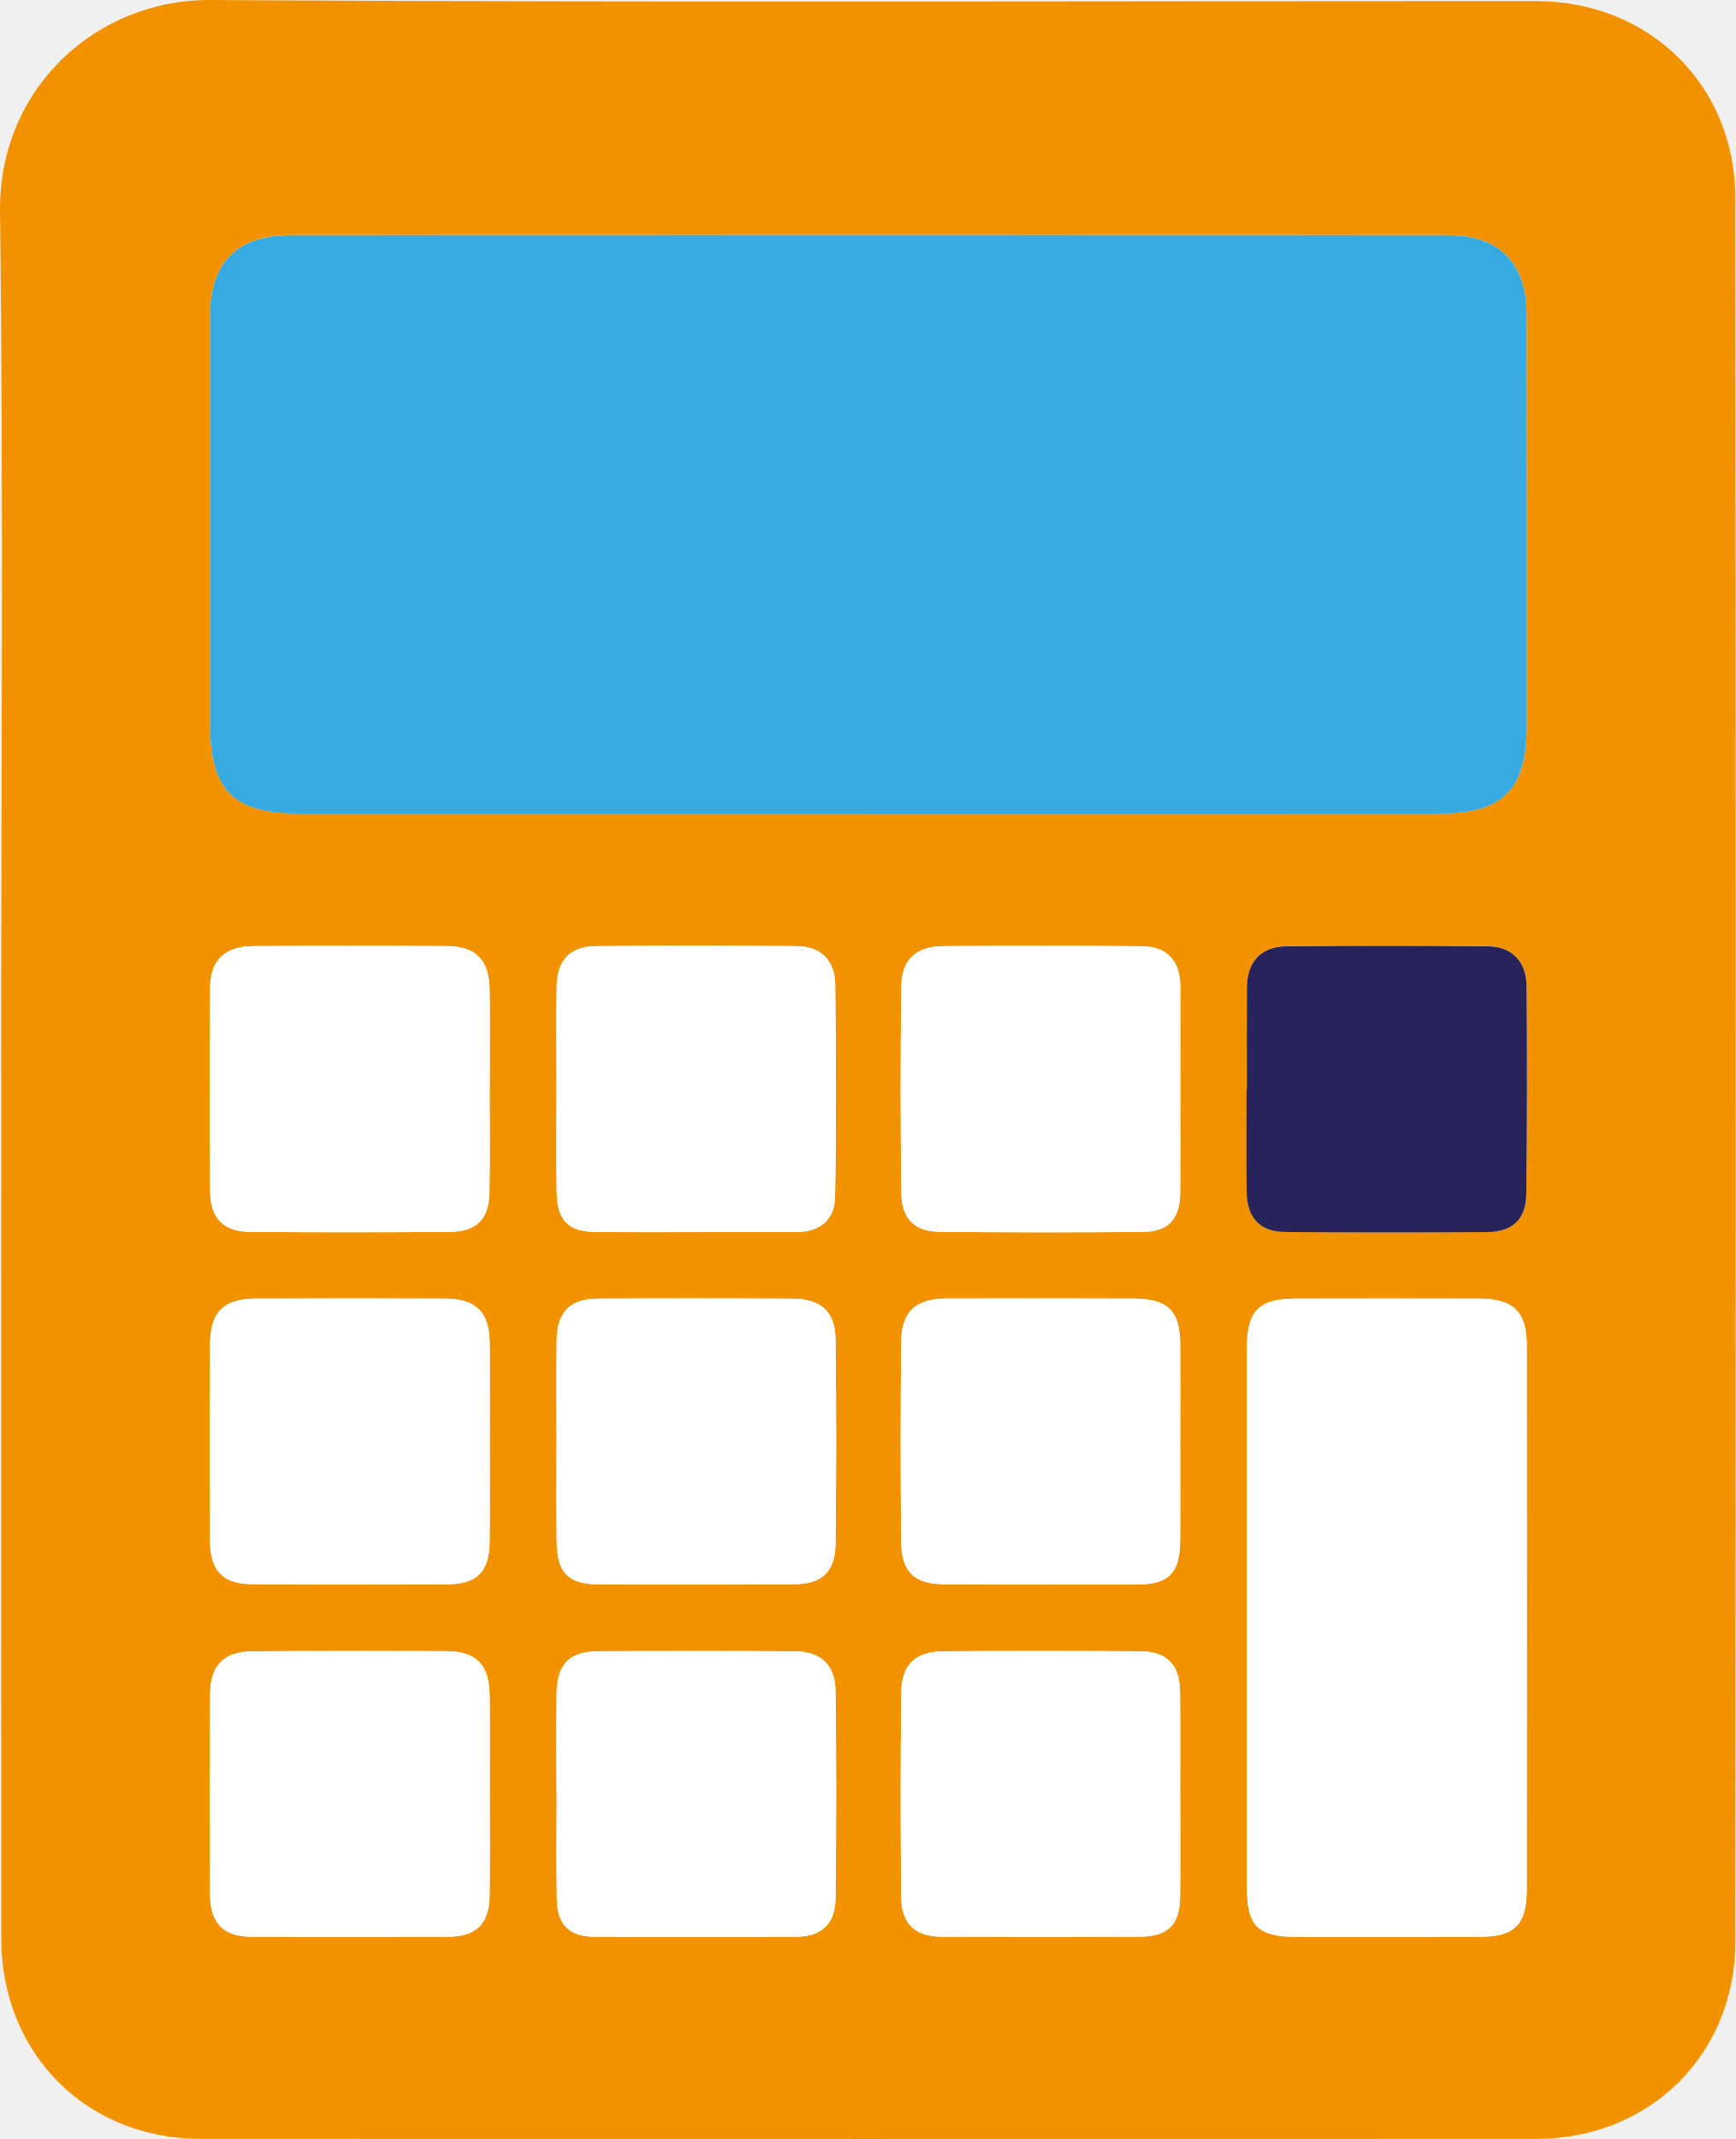
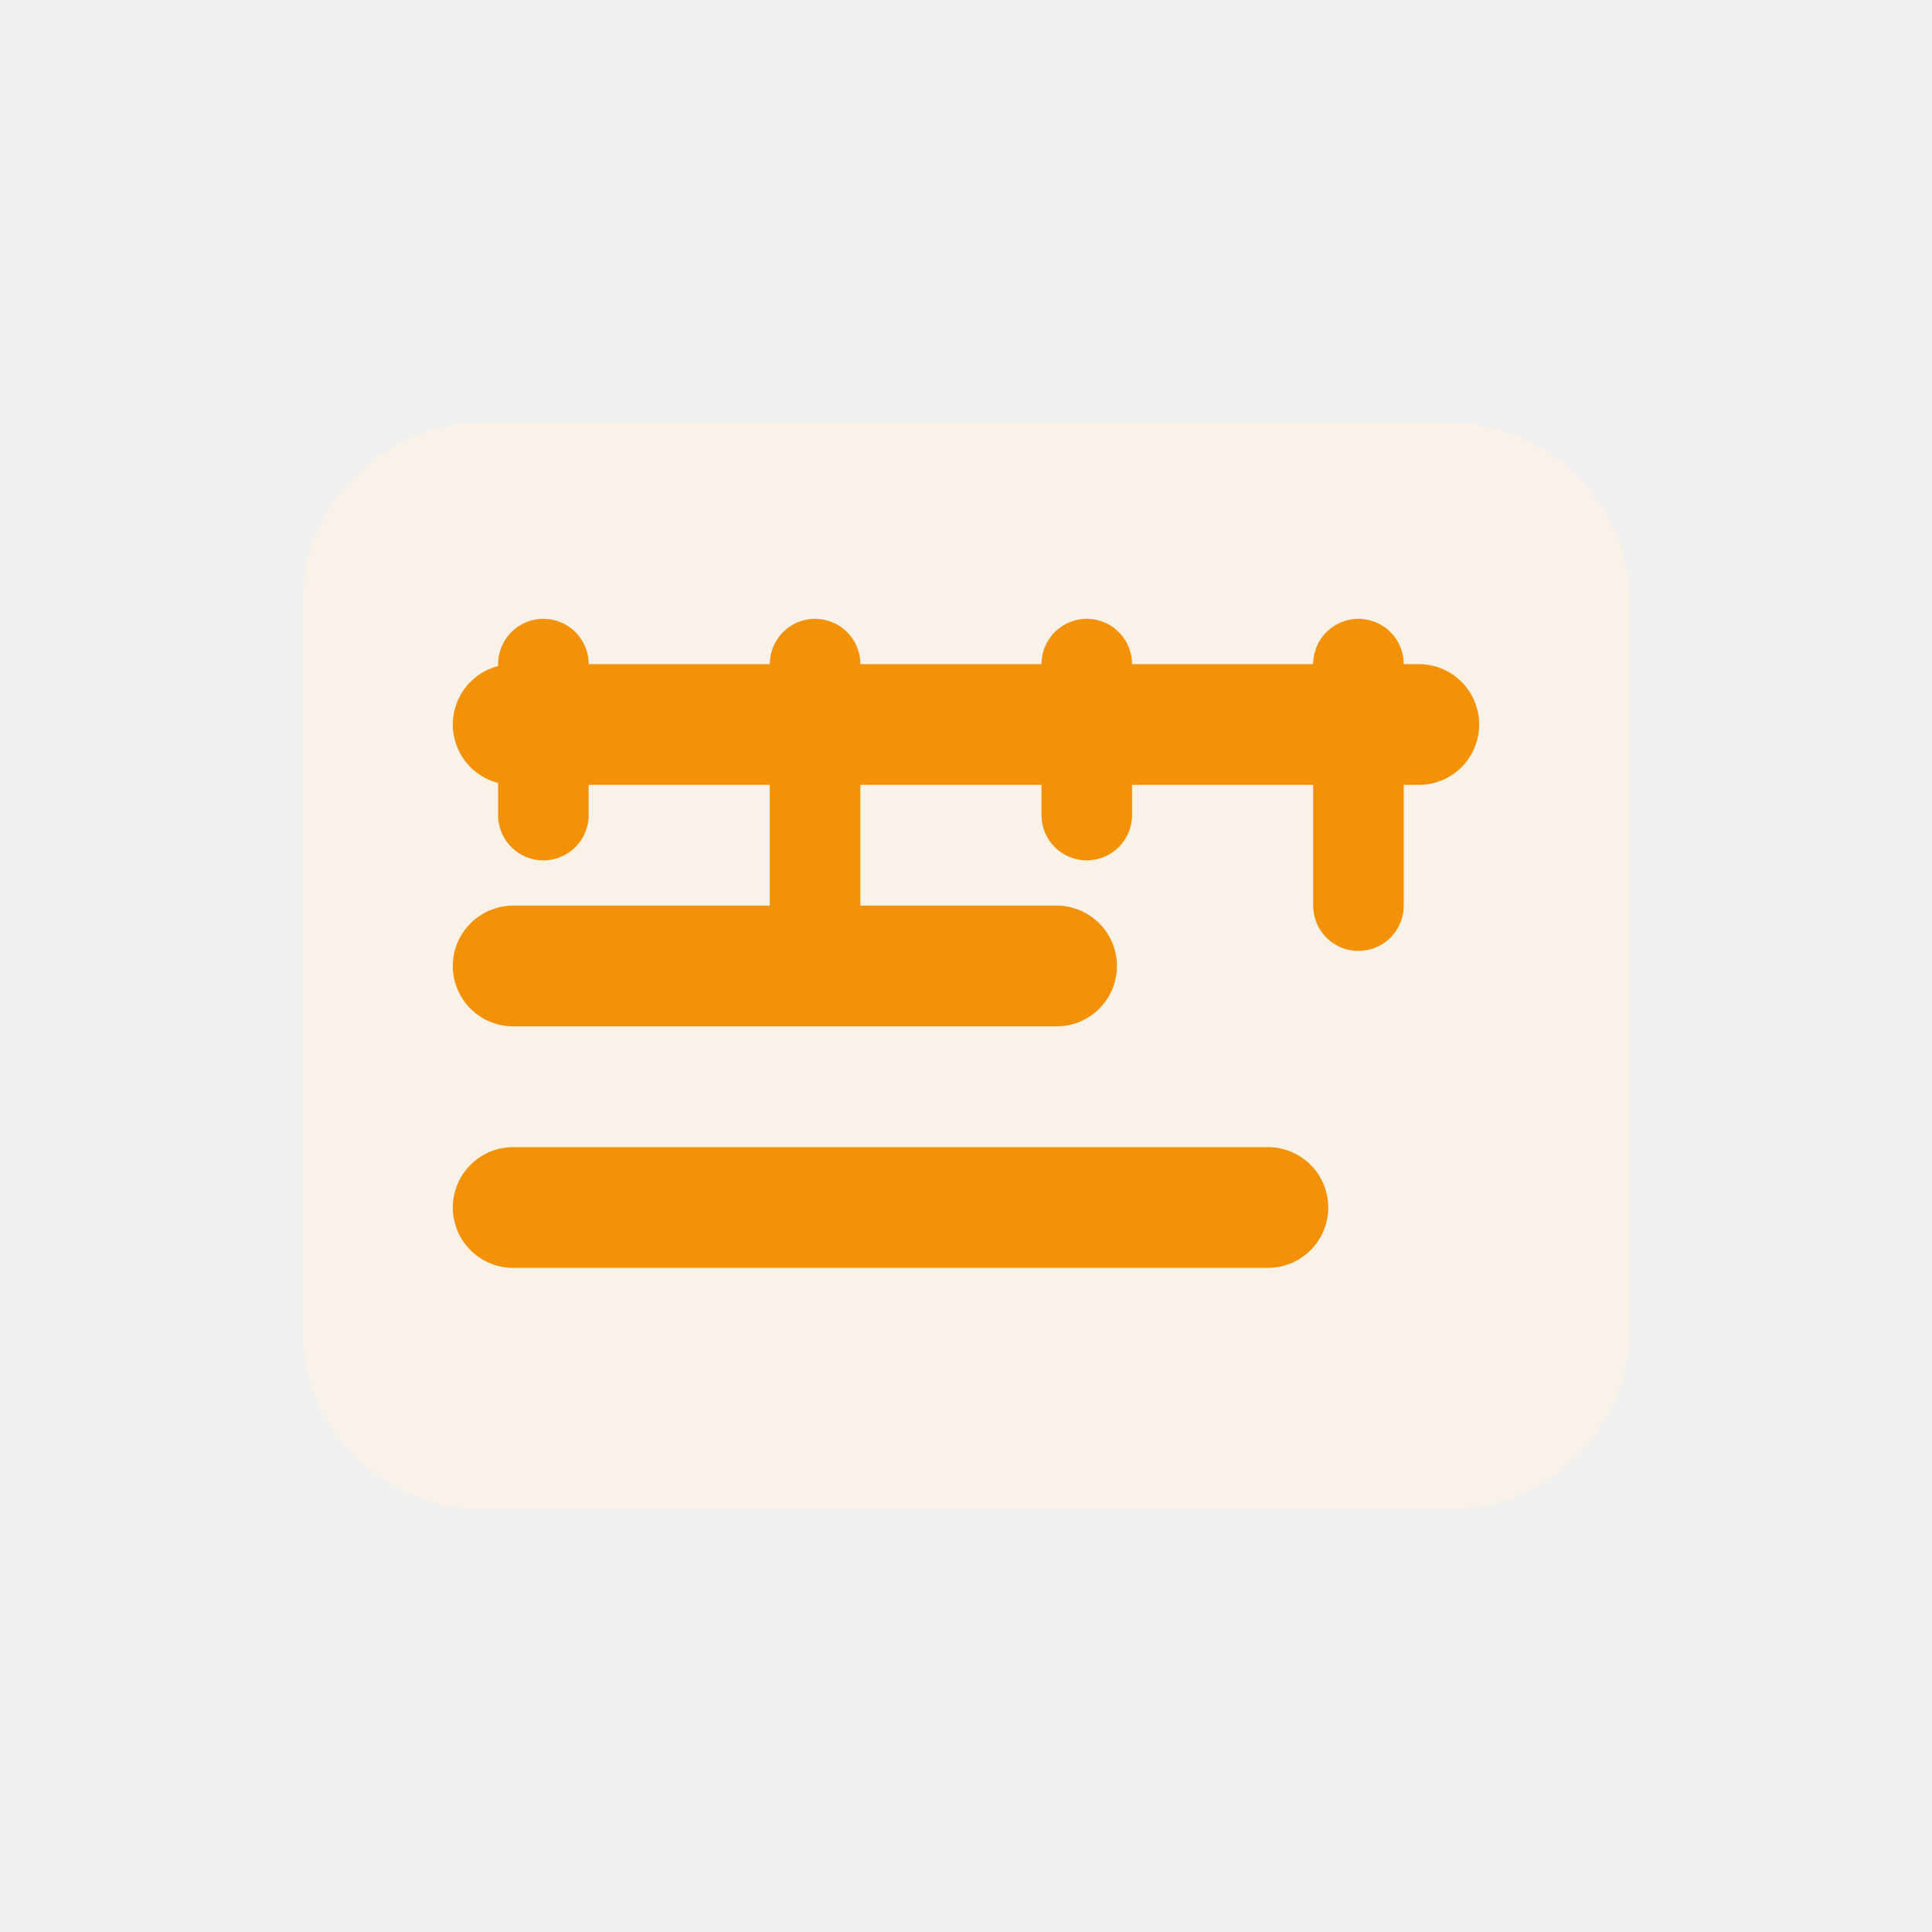
- <svg xmlns="http://www.w3.org/2000/svg" data-bbox="-0.003 -0.001 334.145 411.756" viewBox="0 0 334.14 411.76" data-type="color">
-   <g>
-     <path d="M.22 206c0 55.75-.03 111.49.02 167.24.02 22.1 16.41 38.49 38.39 38.5q128.55.03 257.1 0c21.77 0 38.32-16.2 38.33-38.03.09-111.83.1-223.65 0-335.48C334.04 16.38 317.48.21 295.7.21 210.67.2 125.64.53 40.61 0 18.25-.14-.29 17.27 0 40.76.69 95.83.22 150.92.22 206" fill="#ffffff" data-color="1" />
-     <path d="M.22 206C.22 150.92.69 95.84 0 40.76-.29 17.27 18.25-.14 40.61 0c85.03.53 170.07.2 255.1.21 21.78 0 38.34 16.17 38.36 38.02.1 111.83.09 223.65 0 335.48-.02 21.84-16.56 38.03-38.33 38.03q-128.55.03-257.1 0c-21.98 0-38.37-16.4-38.39-38.5C.2 317.49.23 261.75.24 206Zm166.42-49.38c36.78 0 73.55.02 110.33-.01 12.35-.01 16.93-4.65 16.92-16.83-.01-26.46.01-52.92-.02-79.38-.01-9.78-5.32-15.14-15.13-15.15q-111.33-.045-222.66 0c-10.51 0-15.64 5.2-15.64 15.63-.01 26.13 0 52.25 0 78.38 0 12.88 4.43 17.35 17.38 17.35 36.28.01 72.56 0 108.83 0Zm73.41 154.98v51.89c0 7.27 2.12 9.35 9.52 9.36 11.81.02 23.62.02 35.43-.01 6.54-.02 8.89-2.38 8.9-9.08.02-34.93.03-69.85 0-104.78 0-6.49-2.56-8.97-9.13-8.99-11.81-.04-23.62-.03-35.43 0-6.92.01-9.28 2.35-9.29 9.22-.02 17.46 0 34.93 0 52.39m-12.86-101.91h.02c0-6.65.03-13.3 0-19.95-.03-4.74-2.54-7.54-7.27-7.58-12.82-.12-25.63-.13-38.45-.02-5.11.04-7.9 2.58-7.97 7.63-.19 13.31-.18 26.63 0 39.94.06 4.98 2.58 7.37 7.47 7.42 12.98.12 25.97.12 38.95.02 4.96-.04 7.19-2.45 7.25-7.48.08-6.66.02-13.32.02-19.97Zm-120.05 135.6h.02c0 6.82-.1 13.64.03 20.46.09 4.72 2.42 7.04 7.14 7.07 12.97.09 25.95.07 38.92 0 4.83-.03 7.51-2.45 7.58-7.33.17-13.31.17-26.62 0-39.92-.06-5.12-2.8-7.65-7.84-7.69-12.64-.09-25.28-.09-37.93-.01-5.41.03-7.84 2.52-7.91 7.96-.08 6.49-.02 12.97-.02 19.46Zm120.04.29c0-6.65.07-13.31-.02-19.96-.07-5.16-2.52-7.7-7.61-7.74q-18.96-.135-37.92 0c-5.4.04-8.07 2.53-8.13 7.91-.15 13.14-.16 26.28 0 39.42.06 5.19 2.66 7.58 7.81 7.61q18.96.09 37.92 0c5.65-.02 7.87-2.2 7.95-7.78.09-6.49.02-12.97.02-19.46ZM94.26 209.98c0-6.49.04-12.98-.01-19.46-.05-5.63-2.61-8.35-8.13-8.39a2747 2747 0 0 0-37.43 0c-5.35.04-8.19 2.69-8.24 7.88q-.18 19.71 0 39.42c.05 5.15 2.63 7.68 7.7 7.71 12.81.09 25.62.1 38.43 0 5.2-.04 7.55-2.48 7.64-7.7.1-6.49.03-12.98.03-19.46Zm145.76-.37h-.05c0 6.66-.08 13.32.03 19.97.08 4.83 2.58 7.51 7.36 7.56 12.98.13 25.97.12 38.95.02 4.9-.04 7.46-2.5 7.52-7.38q.225-19.965.06-39.93c-.04-4.75-2.81-7.65-7.38-7.7-12.98-.14-25.97-.15-38.95 0-4.88.06-7.49 3.06-7.52 7.98-.04 6.49-.01 12.98-.01 19.47Zm-132.88.02c0 6.65-.1 13.3.03 19.95.1 5.39 2.21 7.53 7.64 7.57 12.81.09 25.62-.03 38.44 0 4.69.01 7.43-2.44 7.5-6.85.24-13.64.2-27.28.02-40.92-.06-4.41-2.73-7.21-7.28-7.25-12.98-.12-25.96-.13-38.94 0-4.78.05-7.3 2.76-7.38 7.54-.11 6.65-.03 13.3-.03 19.95ZM94.27 277.4c0-6.32.05-12.64-.01-18.96-.05-5.86-2.63-8.43-8.57-8.46-12.14-.06-24.28-.05-36.42 0-6.21.02-8.8 2.54-8.84 8.78-.08 12.64-.07 25.28 0 37.92.04 5.73 2.55 8.25 8.16 8.28 12.47.07 24.95.06 37.42.02 5.79-.02 8.17-2.38 8.24-8.12.07-6.49.02-12.97.02-19.46m132.92.39c0-6.32.03-12.64 0-18.96-.04-6.56-2.36-8.84-9.06-8.86-11.97-.04-23.94-.05-35.92-.01-5.95.02-8.69 2.53-8.74 8.37-.11 12.8-.12 25.61 0 38.41.05 5.83 2.52 8.19 8.24 8.22 12.47.07 24.94.07 37.41.03 5.85-.02 7.99-2.24 8.05-8.25.07-6.32.01-12.64.02-18.96Zm-120.04-.41c0 6.48-.05 12.97.02 19.45.06 5.95 2.21 8.13 8.14 8.15 12.47.05 24.94.04 37.41-.01 5.46-.02 8.05-2.33 8.12-7.82.16-13.13.17-26.27 0-39.41-.07-5.29-2.86-7.72-8.3-7.75-12.47-.07-24.94-.08-37.41 0-5.41.03-7.89 2.56-7.96 7.94-.08 6.48-.02 12.97-.02 19.45m-12.88 68.08c0-6.32.04-12.64-.01-18.96-.05-6.03-2.49-8.62-8.34-8.65-12.47-.06-24.95-.06-37.42.03-5.29.04-7.99 2.67-8.04 7.99-.11 12.97-.1 25.94-.02 38.92.03 5.42 2.61 8 7.91 8.03 12.64.07 25.28.06 37.92 0 5.42-.03 7.92-2.52 7.98-7.89.08-6.49.02-12.97.02-19.46Z" fill="#f39200" data-color="2" />
-     <path d="M166.65 156.63H57.82c-12.95 0-17.38-4.47-17.38-17.35.01-26.13 0-52.25 0-78.38 0-10.43 5.13-15.62 15.64-15.63q111.33-.045 222.66 0c9.81 0 15.12 5.36 15.13 15.15.04 26.46.01 52.92.02 79.38 0 12.18-4.57 16.81-16.92 16.83-36.78.03-73.55.01-110.33.02Z" fill="#36a9e1" data-color="3" />
-     <path d="M240.05 311.6c0-17.46-.01-34.93 0-52.39 0-6.87 2.37-9.2 9.29-9.22q17.715-.045 35.43 0c6.56.02 9.12 2.5 9.13 8.99.03 34.93.03 69.85 0 104.78 0 6.7-2.35 9.06-8.9 9.08-11.81.03-23.62.03-35.43.01-7.4-.01-9.52-2.09-9.52-9.36-.01-17.3 0-34.59 0-51.89" fill="#ffffff" data-color="1" />
-     <path d="M227.2 209.7c0 6.66.06 13.32-.02 19.97-.06 5.03-2.29 7.45-7.25 7.48-12.98.1-25.97.09-38.95-.02-4.88-.04-7.4-2.44-7.47-7.42-.17-13.31-.18-26.63 0-39.94.07-5.04 2.87-7.59 7.97-7.63 12.82-.1 25.63-.1 38.45.02 4.73.05 7.24 2.84 7.27 7.58.04 6.65 0 13.3 0 19.95h-.02Z" fill="#ffffff" data-color="1" />
-     <path d="M107.15 345.3c0-6.49-.06-12.98.02-19.46.07-5.44 2.5-7.93 7.91-7.96 12.64-.07 25.28-.07 37.93.01 5.04.04 7.78 2.57 7.84 7.69.16 13.31.16 26.62 0 39.92-.06 4.88-2.74 7.3-7.58 7.33-12.97.08-25.95.09-38.92 0-4.71-.03-7.04-2.36-7.14-7.07-.14-6.82-.03-13.64-.03-20.46h-.02Z" fill="#ffffff" data-color="1" />
-     <path d="M227.19 345.58c0 6.49.07 12.98-.02 19.46-.08 5.58-2.3 7.75-7.95 7.78q-18.96.09-37.92 0c-5.14-.03-7.75-2.41-7.81-7.61-.15-13.14-.14-26.28 0-39.42.06-5.38 2.73-7.87 8.13-7.91q18.96-.135 37.92 0c5.09.04 7.54 2.58 7.61 7.74.1 6.65.02 13.31.03 19.96Z" fill="#ffffff" data-color="1" />
-     <path d="M94.26 209.98c0 6.49.08 12.98-.03 19.46-.08 5.23-2.44 7.66-7.64 7.7q-19.215.135-38.43 0c-5.07-.04-7.65-2.57-7.7-7.71q-.195-19.71 0-39.42c.05-5.19 2.89-7.84 8.24-7.88 12.48-.09 24.95-.08 37.43 0 5.51.03 8.08 2.75 8.13 8.39.06 6.49.01 12.98 0 19.46" fill="#ffffff" data-color="1" />
-     <path d="M240.02 209.62c0-6.49-.03-12.98.01-19.47.03-4.92 2.64-7.92 7.52-7.98 12.98-.15 25.97-.14 38.95 0 4.57.05 7.34 2.95 7.38 7.7.11 13.31.1 26.62-.06 39.93-.06 4.88-2.61 7.34-7.52 7.38-12.98.1-25.97.11-38.95-.02-4.78-.05-7.28-2.73-7.36-7.56-.11-6.66-.03-13.31-.03-19.97h.05Z" fill="#29235c" data-color="4" />
-     <path d="M107.15 209.64c0-6.65-.08-13.3.03-19.95.08-4.77 2.6-7.49 7.38-7.54 12.98-.14 25.96-.13 38.94 0 4.56.04 7.22 2.84 7.28 7.25.18 13.64.22 27.28-.02 40.92-.08 4.4-2.81 6.86-7.5 6.85-12.81-.04-25.62.08-38.44 0-5.43-.04-7.54-2.18-7.64-7.57-.13-6.65-.03-13.3-.02-19.95Z" fill="#ffffff" data-color="1" />
-     <path d="M94.27 277.41c0 6.49.06 12.97-.02 19.46-.07 5.73-2.45 8.09-8.24 8.12-12.47.05-24.95.05-37.42-.02-5.62-.03-8.13-2.55-8.16-8.28q-.12-18.96 0-37.92c.04-6.24 2.63-8.76 8.84-8.78 12.14-.04 24.28-.05 36.42 0 5.94.03 8.52 2.6 8.57 8.46.06 6.32.01 12.64.01 18.96" fill="#ffffff" data-color="1" />
-     <path d="M227.19 277.8c0 6.32.05 12.64-.01 18.96-.06 6.01-2.2 8.23-8.05 8.25q-18.705.075-37.41-.03c-5.71-.03-8.18-2.39-8.24-8.22-.12-12.8-.12-25.61 0-38.41.05-5.85 2.79-8.35 8.74-8.37 11.97-.04 23.94-.02 35.92.01 6.69.02 9.02 2.3 9.06 8.86.04 6.32 0 12.64 0 18.96Z" fill="#ffffff" data-color="1" />
-     <path d="M107.15 277.39c0-6.48-.06-12.97.02-19.45.07-5.38 2.55-7.9 7.96-7.94 12.47-.08 24.94-.06 37.41 0 5.44.03 8.23 2.45 8.3 7.75.17 13.13.16 26.27 0 39.41-.07 5.49-2.65 7.8-8.12 7.82-12.47.06-24.94.07-37.41.01-5.93-.03-8.08-2.2-8.14-8.15-.07-6.48-.02-12.97-.02-19.45" fill="#ffffff" data-color="1" />
-     <path d="M94.27 345.48c0 6.49.06 12.97-.02 19.46-.07 5.37-2.57 7.86-7.98 7.89q-18.96.09-37.92 0c-5.3-.03-7.88-2.61-7.91-8.03-.08-12.97-.09-25.95.02-38.92.04-5.32 2.75-7.95 8.04-7.99 12.47-.08 24.95-.08 37.42-.03 5.84.03 8.29 2.62 8.34 8.65.05 6.32.01 12.64.01 18.96Z" fill="#ffffff" data-color="1" />
-   </g>
+ <svg xmlns="http://www.w3.org/2000/svg" viewBox="0 0 64 64" role="img" aria-hidden="true">
+   <rect x="10" y="14" width="44" height="36" rx="6" fill="#F8F2E8" />
+   <path d="M17 24h30M17 32h18M17 40h25" stroke="#F39208" stroke-width="4" stroke-linecap="round" />
+   <path d="M45 22v8M36 22v5M27 22v8M18 22v5" stroke="#F39208" stroke-width="3" stroke-linecap="round" />
</svg>
